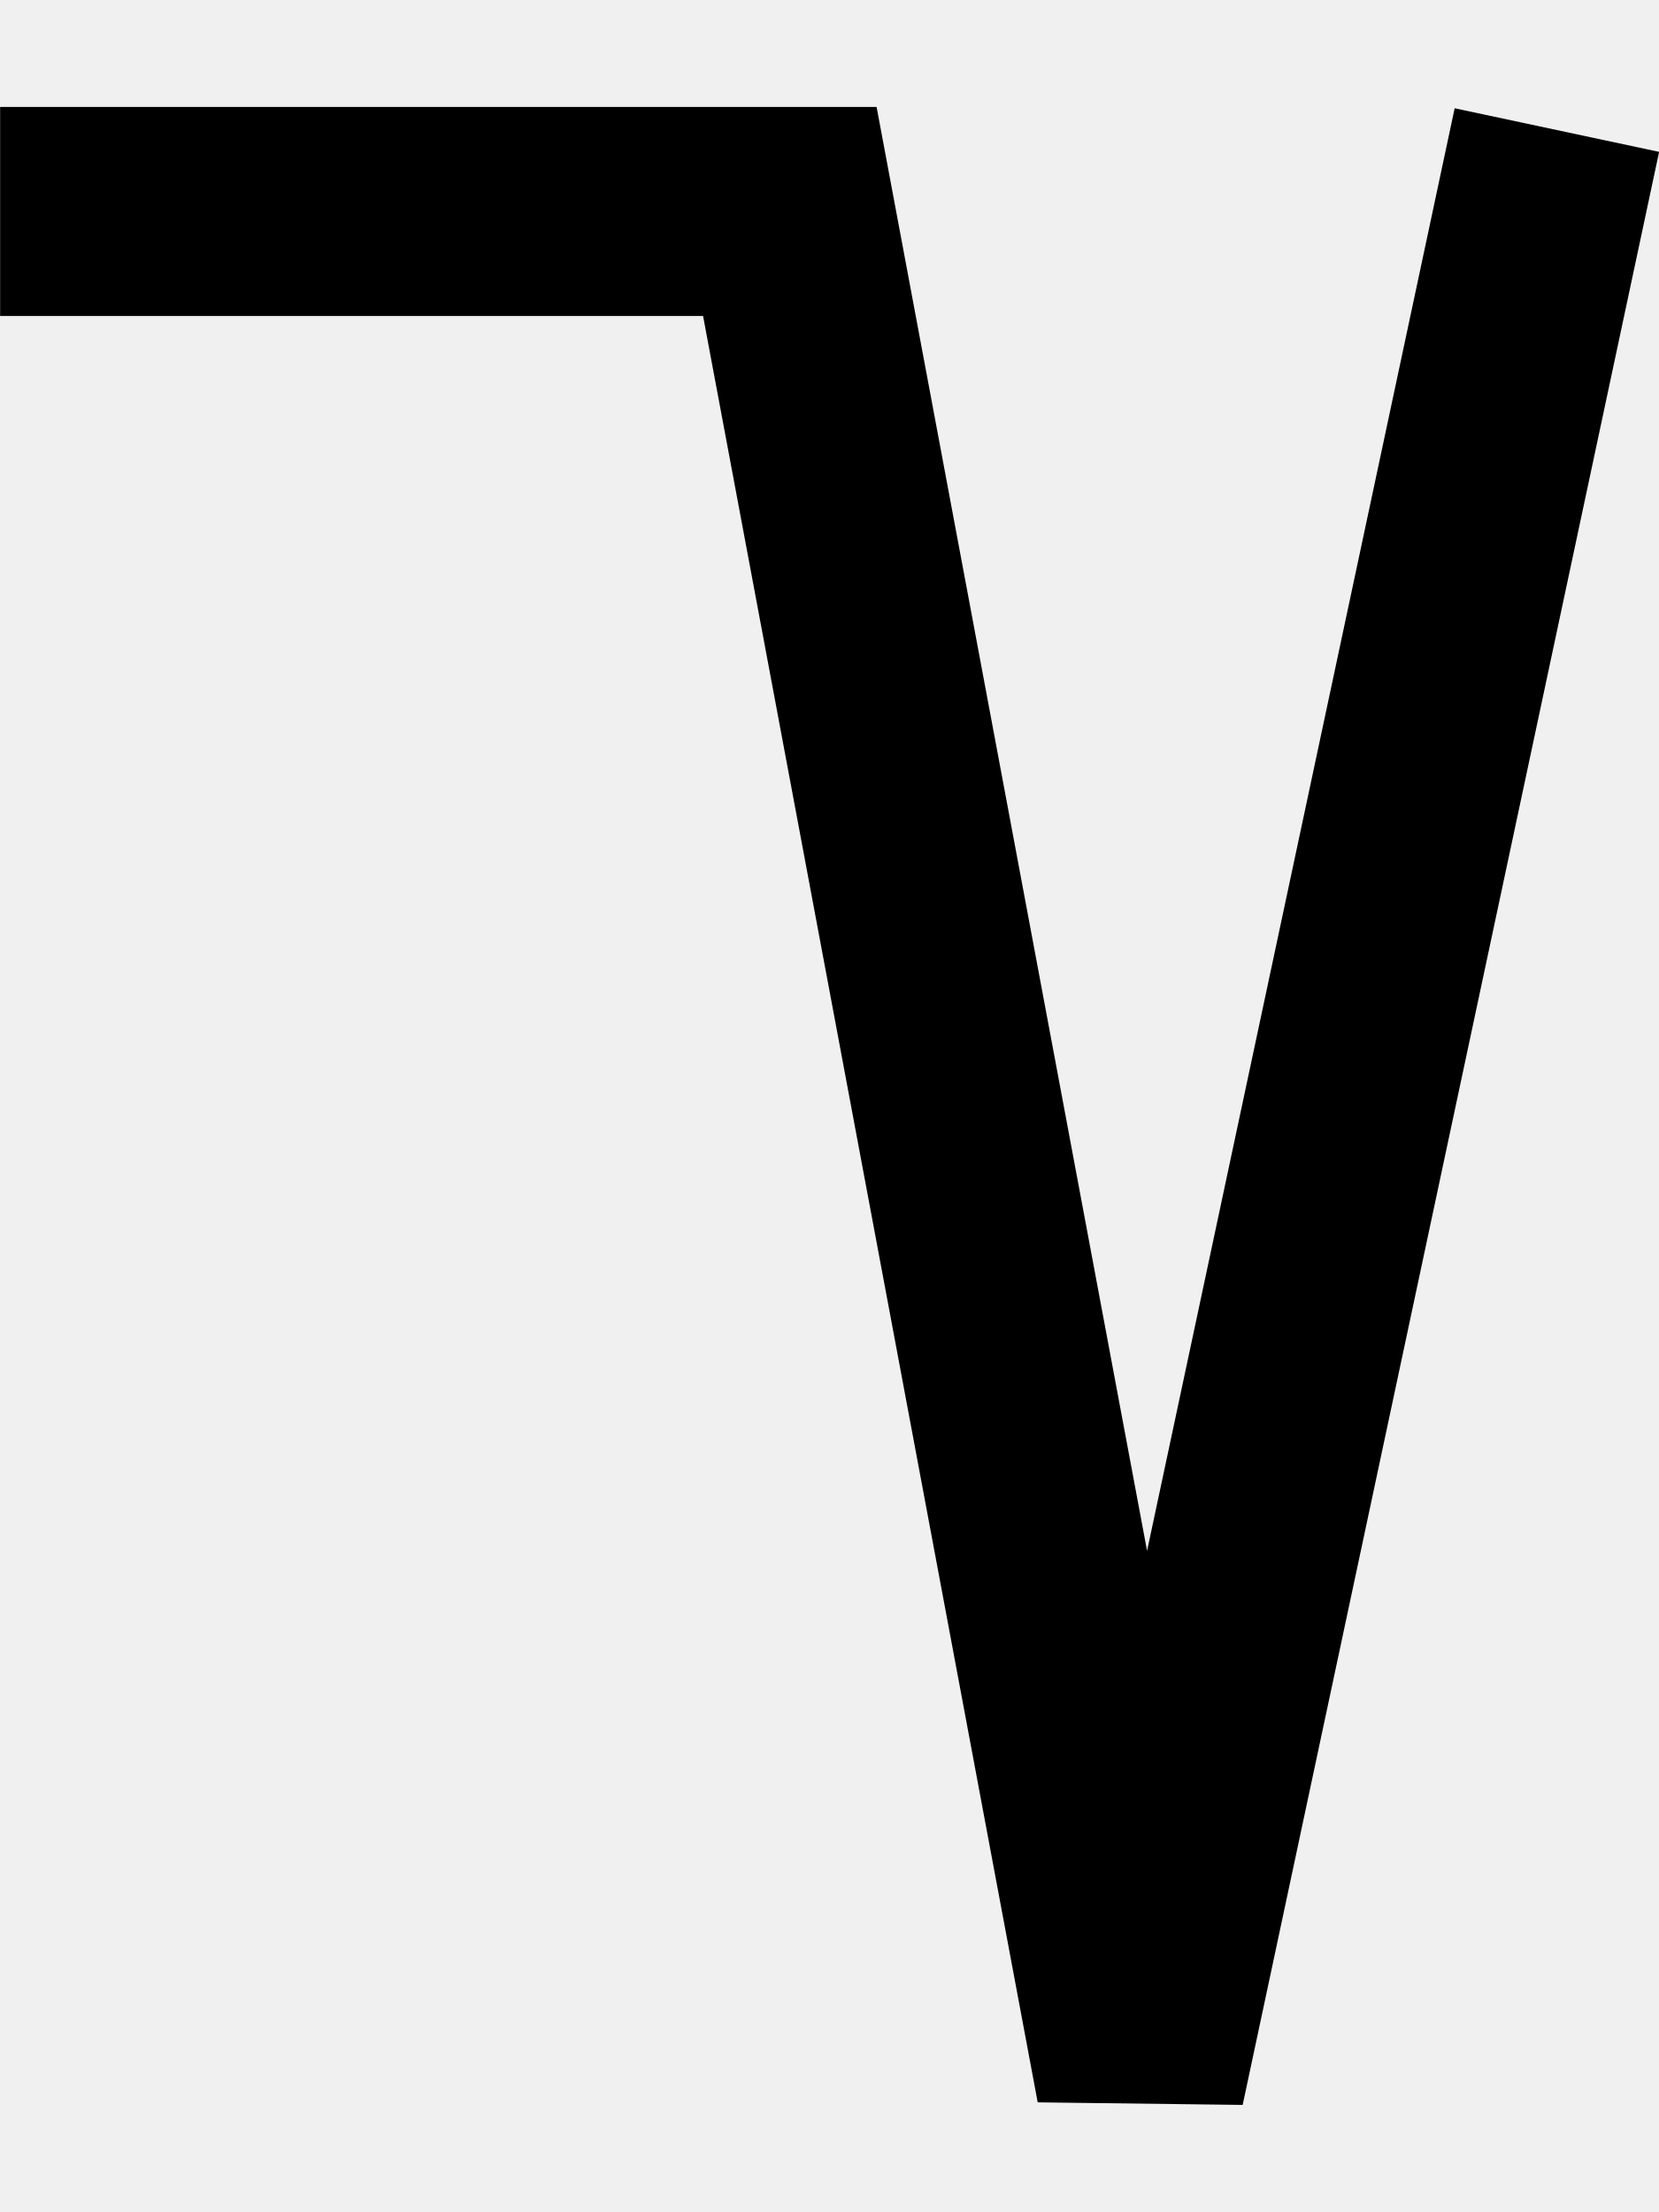
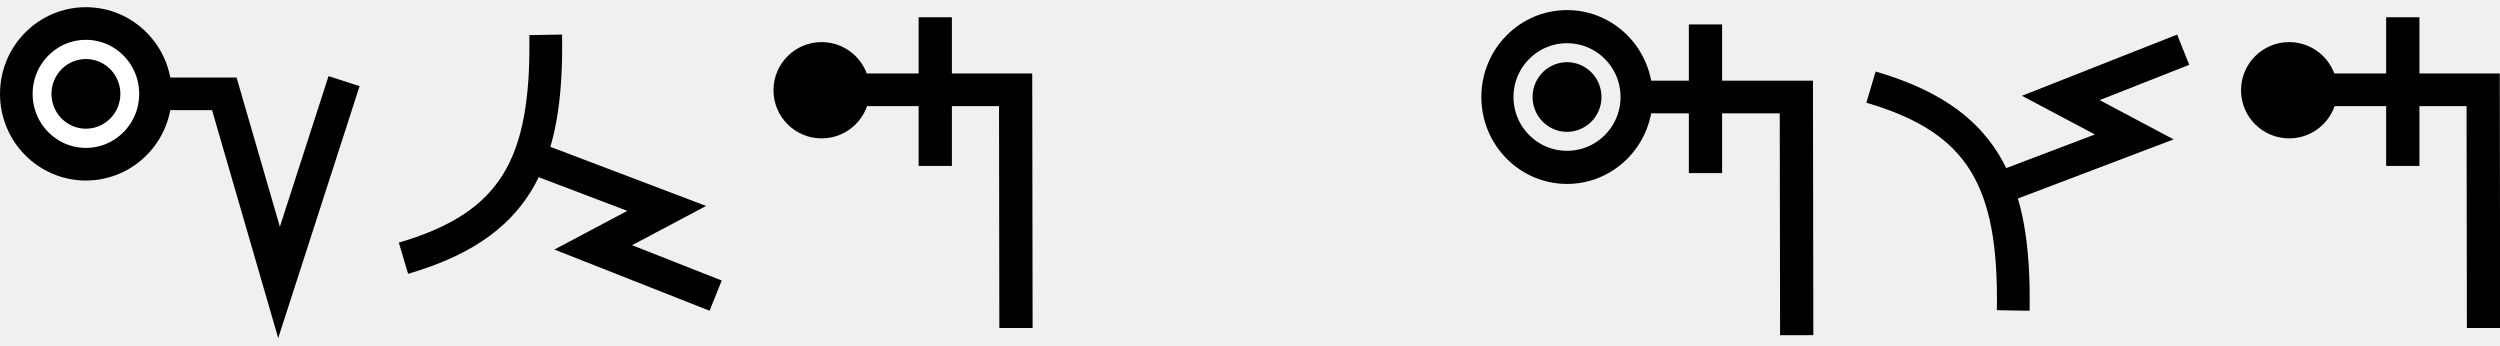
- <svg xmlns="http://www.w3.org/2000/svg" width="15" height="20" viewBox="0 0 15 20" version="1.1" id="svg3807">
+ <svg xmlns="http://www.w3.org/2000/svg" width="144.8" height="20" viewBox="0 0 144.8 20" version="1.1" id="svg3807">
  <g id="layer L1" transform="translate(0,10)">
    <g transform="translate(0,0)">
-       <g transform="translate(0,0)">
-         <g id="layer1" transform="translate(0,-291.7083)">
-           <g transform="matrix(1.172932,0,0,-0.9520283,-583.8196,-1486.07)" id="g10351" style="stroke-width:1.788;stroke-miterlimit:4;stroke-dasharray:none">
-             <g transform="matrix(0.9094024,0,0,1.120415,45.09442,226.1223)" id="g10351-0" style="stroke-width:1.789;stroke-miterlimit:4;stroke-dasharray:none">
-               <g id="g2601" transform="matrix(0.8925618,0,0,0.8925266,53.47671,-202.8362)" style="stroke-width:2.005">
-                 <g transform="matrix(1.120371,0,0,1.120415,-103.276,239.3698)" id="g10356">
-                   <path style="fill:none;fill-rule:evenodd;stroke:#000000;stroke-width:1.772;stroke-linecap:butt;stroke-linejoin:miter;stroke-miterlimit:4;stroke-dasharray:none;stroke-opacity:1" d="m 549.644,-1871.022 -3.53,-16.555 -2.972,15.865 h -6.694" id="path4186-6-7-94-7-8-3-4-9-6-9-9-8-7-3-2" />
+       <g id="layer1" transform="translate(0,-291.7083)">
+         <g transform="matrix(1.172932,0,0,-0.9520283,-583.8196,-1486.07)" id="g10351" style="stroke-width:1.788;stroke-miterlimit:4;stroke-dasharray:none">
+           <g transform="matrix(0.9094024,0,0,1.120415,45.09442,226.1223)" id="g10351-0" style="stroke-width:1.789;stroke-miterlimit:4;stroke-dasharray:none">
+             <g id="g1352" transform="translate(4.664865,-3.303958)">
+               <path style="fill:none;fill-rule:evenodd;stroke:#000000;stroke-width:1.772;stroke-linecap:butt;stroke-linejoin:miter;stroke-miterlimit:4;stroke-dasharray:none;stroke-opacity:1" d="m 511.761,-1860.214 -3.53,-10.93 -2.972,10.24 h -7.515" id="path4186-6-7-94-7-8-3-4-9-6-9-9-8-7-3-2" />
+               <g id="g872">
+                 <path id="path3355-6-2-3-6-9-4-3-7-5" d="m 501.523,-1860.905 a 3.779,3.82 0 0 0 -3.779,-3.82 3.779,3.82 0 0 0 -3.779,3.82 3.779,3.82 0 0 0 3.779,3.82 3.779,3.82 0 0 0 3.779,-3.82 z" style="fill:#ffffff;fill-opacity:1;fill-rule:evenodd;stroke:#000000;stroke-width:1.772;stroke-linecap:butt;stroke-linejoin:miter;stroke-miterlimit:4;stroke-dasharray:none;stroke-opacity:1" />
+                 <ellipse transform="matrix(0.2562063,-0.9666221,0.9652158,0.2614546,0,0)" cy="4.355" cx="1926.341" id="path3355-3-2-2-9-2-2-3-7-4-0-5-4-9-8-6-9" style="fill:#000000;fill-opacity:1;fill-rule:evenodd;stroke:none;stroke-width:1.772;stroke-linecap:butt;stroke-linejoin:miter;stroke-miterlimit:4;stroke-dasharray:none;stroke-opacity:1" rx="1.89" ry="1.872" />
+               </g>
+             </g>
+           </g>
+         </g>
+       </g>
+     </g>
+     <g transform="translate(23.1,0)">
+       <g id="layer1" transform="translate(0,-291.7083)">
+         <g transform="matrix(1.172932,0,0,-0.9520283,-583.8196,-1486.07)" id="g10351" style="stroke-width:1.788;stroke-miterlimit:4;stroke-dasharray:none">
+           <g transform="matrix(0.9094024,0,0,1.120415,45.09442,226.1223)" id="g10351-0" style="stroke-width:1.789;stroke-miterlimit:4;stroke-dasharray:none">
+             <g id="g2601" transform="matrix(0.8925618,0,0,0.8925266,53.47671,-202.8362)" style="stroke-width:2.005">
+               <g transform="matrix(0.9161032,0,0,-0.9078513,101.9969,-4745.411)" id="g14246" style="stroke-width:2.177;stroke-miterlimit:4;stroke-dasharray:none">
+                 <g transform="matrix(1.222974,0,0,1.234139,-146.3597,738.2648)" id="g14253">
+                   <g transform="translate(-39.3611,1.9848)" id="g14264" style="stroke-width:1.772;stroke-miterlimit:4;stroke-dasharray:none">
+                     <g id="g10359-10-8" transform="matrix(1,0,0,-1,-52.73343,-5050.882)" style="stroke-width:1.772;stroke-miterlimit:4;stroke-dasharray:none">
+                       <g transform="matrix(1,0,0,-1,9.453375,-5051.509)" id="g14371">
+                         <g id="g10364-8-3" transform="matrix(1,0,0,-1,-48.16121,-5051.049)" />
+                         <g transform="translate(-27.1658,1.5491)" id="g14427">
+                           <g id="g10367-880-7" transform="matrix(1,0,0,-1,-48.16121,-5051.049)" />
+                           <g transform="translate(-45.4538,2.7243)" id="g14438">
+                             <g id="g10370-7-5" transform="matrix(1,0,0,-1,-48.16121,-5051.049)" />
+                             <g transform="translate(-30.4313,0.6037)" id="g14451">
+                               <g id="g12601" style="stroke-width:2.605;stroke-miterlimit:4;stroke-dasharray:none" transform="matrix(0.6486516,0,0,0.7128036,230.9036,-908.8502)">
+                                 <g transform="matrix(1.362437,0,0,1.230725,1637.558,-3042.701)" id="layer1-7-6-29-3-5-6-8-1" style="stroke-width:2.012;stroke-miterlimit:4;stroke-dasharray:none">
+                                   <g id="g5414-53-1-3-3-6-3-7-5" transform="matrix(5.820712,0,0,5.820712,-711.3569,-666.8932)" style="stroke-width:0.346;stroke-miterlimit:4;stroke-dasharray:none">
+                                     <g id="g4442-6-8-3-9-6-1-1-9-9" transform="matrix(0.2597607,0,0,0.2597607,12.18558,38.7607)" style="stroke-width:1.331;stroke-miterlimit:4;stroke-dasharray:none">
+                                       <g id="g4446-6-9-0-8-2-0-1-7-7-6-4" transform="rotate(180,65.80256,172.9668)" style="stroke-width:1.331;stroke-miterlimit:4;stroke-dasharray:none">
+                                         <g id="g4404-1-2-4-3-1-8-8-2-5-0-9" transform="translate(-1.010153,-6.12405)" style="stroke-width:1.331;stroke-miterlimit:4;stroke-dasharray:none">
+                                           <g id="g5418-7-5-85-7-2-9-4-0" transform="matrix(-0.6743976,0,0,-0.6743976,185.5898,179.4294)" style="stroke-width:1.973;stroke-miterlimit:4;stroke-dasharray:none">
+                                             <path style="fill:none;fill-rule:evenodd;stroke:#000000;stroke-width:1.973;stroke-linecap:butt;stroke-linejoin:miter;stroke-miterlimit:4;stroke-dasharray:none;stroke-opacity:1" d="M 11.346,59.148 C 11.482,67.003 9.451,70.738 2.776,72.707" id="path4182-7-9-09-0-9-6-1-9" />
+                                           </g>
+                                           <path id="path4176-5-9-6-5-2-2-0-1" d="m 178.551,134.55 -5.53,-2.115 2.985,-1.595 -4.974,-1.976" style="fill:none;fill-rule:evenodd;stroke:#000000;stroke-width:1.331;stroke-linecap:butt;stroke-linejoin:miter;stroke-miterlimit:4;stroke-dasharray:none;stroke-opacity:1" />
+                                         </g>
+                                       </g>
+                                     </g>
+                                   </g>
+                                 </g>
+                               </g>
+                             </g>
+                           </g>
+                         </g>
+                       </g>
+                     </g>
+                   </g>
+                 </g>
+               </g>
+             </g>
+           </g>
+         </g>
+       </g>
+     </g>
+     <g transform="translate(44.8,0)">
+       <g id="layer1" transform="translate(0,-291.7083)">
+         <g transform="matrix(1.172932,0,0,-0.9520283,-583.8196,-1486.07)" id="g10351" style="stroke-width:1.788;stroke-miterlimit:4;stroke-dasharray:none">
+           <g transform="matrix(0.9094024,0,0,1.120415,45.09442,226.1223)" id="g10351-0" style="stroke-width:1.789;stroke-miterlimit:4;stroke-dasharray:none">
+             <g id="g2601" transform="matrix(0.8925618,0,0,0.8925266,53.47671,-202.8362)" style="stroke-width:2.005">
+               <g id="g1224">
+                 <g id="g1260">
+                   <g id="g3084" transform="matrix(1.011122,0,0,0.9932151,-7.370096,-3.208633)" style="stroke-width:2.001">
+                     <path style="fill:none;fill-rule:evenodd;stroke:#000000;stroke-width:2.001;stroke-linecap:butt;stroke-linejoin:miter;stroke-miterlimit:4;stroke-dasharray:none;stroke-opacity:1" d="m 514.148,-1885.254 -0.021,14.59 H 501.635" id="path4186-6-7-94-7-8-3-4-9-4-6-1-9-0" />
+                     <path style="fill:none;fill-rule:evenodd;stroke:#000000;stroke-width:2.001;stroke-linecap:butt;stroke-linejoin:miter;stroke-miterlimit:4;stroke-dasharray:none;stroke-opacity:1" d="m 509.291,-1875.326 v 9.106" id="path4186-6-7-94-7-8-3-4-9-4-6-7-7-6-2" />
+                   </g>
+                   <ellipse style="fill:#000000;fill-opacity:1;stroke-width:7.94" id="path853" cx="500.673" cy="1861.206" transform="scale(1,-1)" rx="2.929" ry="2.929" />
+                 </g>
+               </g>
+             </g>
+           </g>
+         </g>
+       </g>
+     </g>
+     <g transform="translate(62.8,0)">
+       <g />
+     </g>
+     <g transform="translate(85.8,0)">
+       <g id="layer1" transform="translate(0,-291.7083)">
+         <g transform="matrix(1.172932,0,0,-0.9520283,-583.8196,-1486.07)" id="g10351" style="stroke-width:1.788;stroke-miterlimit:4;stroke-dasharray:none">
+           <g transform="matrix(0.9094024,0,0,1.120415,45.09442,226.1223)" id="g10351-0" style="stroke-width:1.789;stroke-miterlimit:4;stroke-dasharray:none">
+             <g id="g2601" transform="matrix(0.8925618,0,0,0.8925266,53.47671,-202.8362)" style="stroke-width:2.005">
+               <g id="g3084" transform="matrix(1.011122,0,0,0.9932151,-7.370096,-3.208633)" style="stroke-width:2.001" />
+               <g id="g1076" transform="translate(9.445389,-0.4366058)">
+                 <path style="fill:none;fill-rule:evenodd;stroke:#000000;stroke-width:2.001;stroke-linecap:butt;stroke-linejoin:miter;stroke-miterlimit:4;stroke-dasharray:none;stroke-opacity:1" d="m 509.19,-1885.254 -0.021,14.59 h -9.611" id="path4186-6-7-94-7-8-3-4-9-4-6-1-9-0" transform="matrix(1.011122,0,0,0.9932151,-7.370097,-3.208661)" />
+                 <path style="fill:none;fill-rule:evenodd;stroke:#000000;stroke-width:2.001;stroke-linecap:butt;stroke-linejoin:miter;stroke-miterlimit:4;stroke-dasharray:none;stroke-opacity:1" d="m 503.701,-1875.326 v 9.106" id="path4186-6-7-94-7-8-3-4-9-4-6-7-7-6-2" transform="matrix(1.011122,0,0,0.9932151,-7.370097,-3.208661)" />
+                 <g id="g1156" transform="matrix(-0.2091263,0,0,-0.2155637,509.1903,-1850.496)" style="fill:#ffffff;fill-opacity:1;stroke:#000000;stroke-width:9.349;stroke-miterlimit:4;stroke-dasharray:none;stroke-opacity:1">
+                   <path id="path3355-6-2-3-6-9-4-3-7-5" d="M 54.734,49.569 A 20.246,19.856 0 0 0 74.98,69.425 20.246,19.856 0 0 0 95.226,49.569 20.246,19.856 0 0 0 74.98,29.712 20.246,19.856 0 0 0 54.734,49.569 Z" style="fill:none;fill-rule:evenodd;stroke:#000000;stroke-width:9.349;stroke-linecap:butt;stroke-linejoin:miter;stroke-miterlimit:4;stroke-dasharray:none;stroke-opacity:1" />
+                   <ellipse transform="matrix(-0.2635431,0.9646476,-0.9671602,-0.2541677,0,0)" cy="-85.394" cx="28.886" id="path3355-3-2-2-9-2-2-3-7-4-0-5-4-9-8-6-9" style="fill:#000000;fill-opacity:1;fill-rule:evenodd;stroke:none;stroke-width:9.349;stroke-linecap:butt;stroke-linejoin:miter;stroke-miterlimit:4;stroke-dasharray:none;stroke-opacity:1" rx="9.843" ry="10.01" />
+                 </g>
+               </g>
+             </g>
+           </g>
+         </g>
+       </g>
+     </g>
+     <g transform="translate(108.1,0)">
+       <g id="layer1" transform="translate(0,-291.7083)">
+         <g transform="matrix(1.172932,0,0,-0.9520283,-583.8196,-1486.07)" id="g10351" style="stroke-width:1.788;stroke-miterlimit:4;stroke-dasharray:none">
+           <g transform="matrix(0.9094024,0,0,1.120415,45.09442,226.1223)" id="g10351-0" style="stroke-width:1.789;stroke-miterlimit:4;stroke-dasharray:none">
+             <g id="g2601" transform="matrix(0.8925618,0,0,0.8925266,53.47671,-202.8362)" style="stroke-width:2.005">
+               <g transform="matrix(0.9161032,0,0,-0.9078513,101.9969,-4745.411)" id="g14246" style="stroke-width:2.177;stroke-miterlimit:4;stroke-dasharray:none">
+                 <g transform="matrix(1.222974,0,0,1.234139,-146.3597,738.2648)" id="g14253">
+                   <g transform="translate(-39.3611,1.9848)" id="g14264" style="stroke-width:1.772;stroke-miterlimit:4;stroke-dasharray:none">
+                     <g id="g10359-10-8" transform="matrix(1,0,0,-1,-52.73343,-5050.882)" style="stroke-width:1.772;stroke-miterlimit:4;stroke-dasharray:none">
+                       <g transform="matrix(1,0,0,-1,9.453375,-5051.509)" id="g14371">
+                         <g id="g10364-8-3" transform="matrix(1,0,0,-1,-48.16121,-5051.049)" />
+                         <g transform="translate(-27.1658,1.5491)" id="g14427">
+                           <g id="g10367-880-7" transform="matrix(1,0,0,-1,-48.16121,-5051.049)" />
+                           <g transform="translate(-45.4538,2.7243)" id="g14438">
+                             <g id="g10370-7-5" transform="matrix(1,0,0,-1,-48.16121,-5051.049)" />
+                             <g transform="translate(-30.4313,0.6037)" id="g14451">
+                               <g id="g12601" style="stroke-width:2.605;stroke-miterlimit:4;stroke-dasharray:none" transform="matrix(0.6486516,0,0,0.7128036,230.9036,-908.8502)">
+                                 <g transform="matrix(1.362437,0,0,-1.230725,1637.558,-3316.963)" id="layer1-7-6-29-3-5-6-8-1" style="stroke-width:2.012;stroke-miterlimit:4;stroke-dasharray:none">
+                                   <g id="g5414-53-1-3-3-6-3-7-5" transform="matrix(5.820712,0,0,5.820712,-711.3569,-666.8932)" style="stroke-width:0.346;stroke-miterlimit:4;stroke-dasharray:none">
+                                     <g id="g4442-6-8-3-9-6-1-1-9-9" transform="matrix(0.2597607,0,0,0.2597607,12.18558,38.7607)" style="stroke-width:1.331;stroke-miterlimit:4;stroke-dasharray:none">
+                                       <g id="g4446-6-9-0-8-2-0-1-7-7-6-4" transform="rotate(180,65.80256,172.9668)" style="stroke-width:1.331;stroke-miterlimit:4;stroke-dasharray:none">
+                                         <g id="g4404-1-2-4-3-1-8-8-2-5-0-9" transform="translate(-1.010153,-6.12405)" style="stroke-width:1.331;stroke-miterlimit:4;stroke-dasharray:none">
+                                           <g id="g5418-7-5-85-7-2-9-4-0" transform="matrix(-0.6743976,0,0,-0.6743976,185.5898,179.4294)" style="stroke-width:1.973;stroke-miterlimit:4;stroke-dasharray:none">
+                                             <path style="fill:none;fill-rule:evenodd;stroke:#000000;stroke-width:1.973;stroke-linecap:butt;stroke-linejoin:miter;stroke-miterlimit:4;stroke-dasharray:none;stroke-opacity:1" d="M 11.346,59.148 C 11.482,67.003 9.451,70.738 2.776,72.707" id="path4182-7-9-09-0-9-6-1-9" />
+                                           </g>
+                                           <path id="path4176-5-9-6-5-2-2-0-1" d="m 178.551,134.55 -5.53,-2.115 2.985,-1.595 -4.974,-1.976" style="fill:none;fill-rule:evenodd;stroke:#000000;stroke-width:1.331;stroke-linecap:butt;stroke-linejoin:miter;stroke-miterlimit:4;stroke-dasharray:none;stroke-opacity:1" />
+                                         </g>
+                                       </g>
+                                     </g>
+                                   </g>
+                                 </g>
+                               </g>
+                             </g>
+                           </g>
+                         </g>
+                       </g>
+                     </g>
+                   </g>
+                 </g>
+               </g>
+             </g>
+           </g>
+         </g>
+       </g>
+     </g>
+     <g transform="translate(129.8,0)">
+       <g id="layer1" transform="translate(0,-291.7083)">
+         <g transform="matrix(1.172932,0,0,-0.9520283,-583.8196,-1486.07)" id="g10351" style="stroke-width:1.788;stroke-miterlimit:4;stroke-dasharray:none">
+           <g transform="matrix(0.9094024,0,0,1.120415,45.09442,226.1223)" id="g10351-0" style="stroke-width:1.789;stroke-miterlimit:4;stroke-dasharray:none">
+             <g id="g2601" transform="matrix(0.8925618,0,0,0.8925266,53.47671,-202.8362)" style="stroke-width:2.005">
+               <g id="g1224">
+                 <g id="g1260">
+                   <g id="g3084" transform="matrix(1.011122,0,0,0.9932151,-7.370096,-3.208633)" style="stroke-width:2.001">
+                     <path style="fill:none;fill-rule:evenodd;stroke:#000000;stroke-width:2.001;stroke-linecap:butt;stroke-linejoin:miter;stroke-miterlimit:4;stroke-dasharray:none;stroke-opacity:1" d="m 514.148,-1885.254 -0.021,14.59 H 501.635" id="path4186-6-7-94-7-8-3-4-9-4-6-1-9-0" />
+                     <path style="fill:none;fill-rule:evenodd;stroke:#000000;stroke-width:2.001;stroke-linecap:butt;stroke-linejoin:miter;stroke-miterlimit:4;stroke-dasharray:none;stroke-opacity:1" d="m 509.291,-1875.326 v 9.106" id="path4186-6-7-94-7-8-3-4-9-4-6-7-7-6-2" />
+                   </g>
+                   <ellipse style="fill:#000000;fill-opacity:1;stroke-width:7.94" id="path853" cx="500.673" cy="1861.206" transform="scale(1,-1)" rx="2.929" ry="2.929" />
                </g>
              </g>
            </g>
          </g>
        </g>
      </g>
    </g>
  </g>
</svg>
